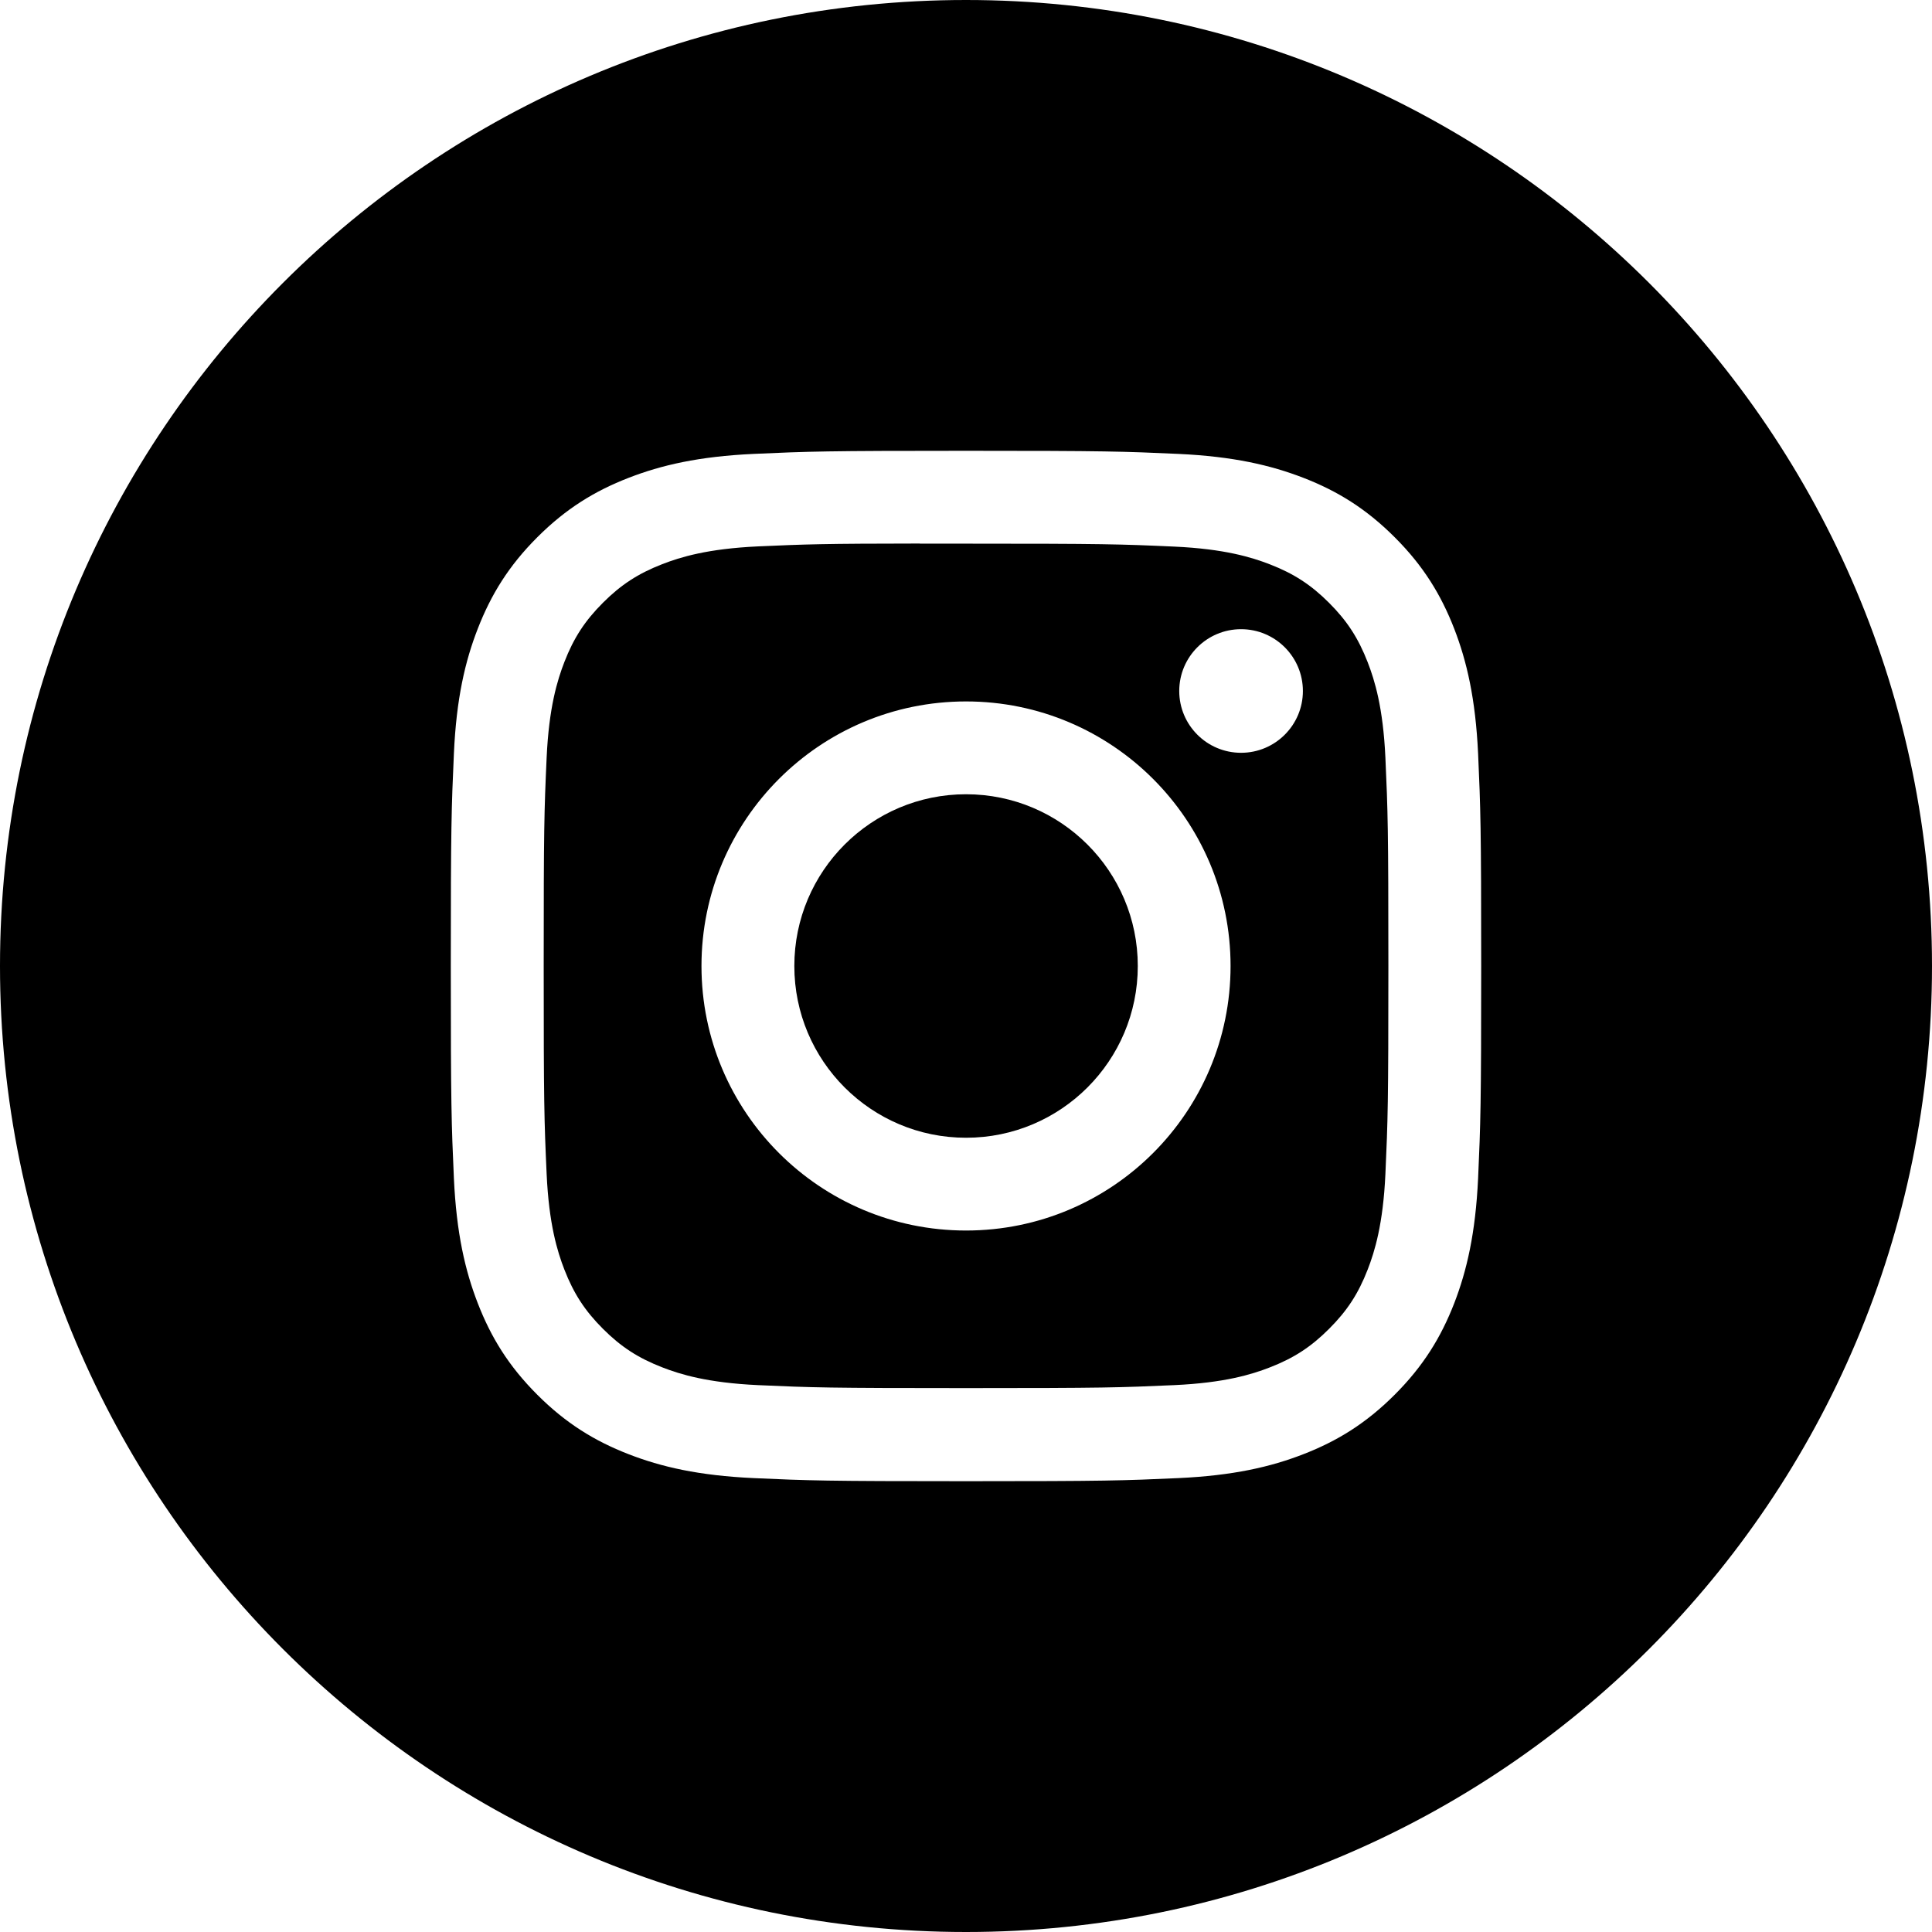
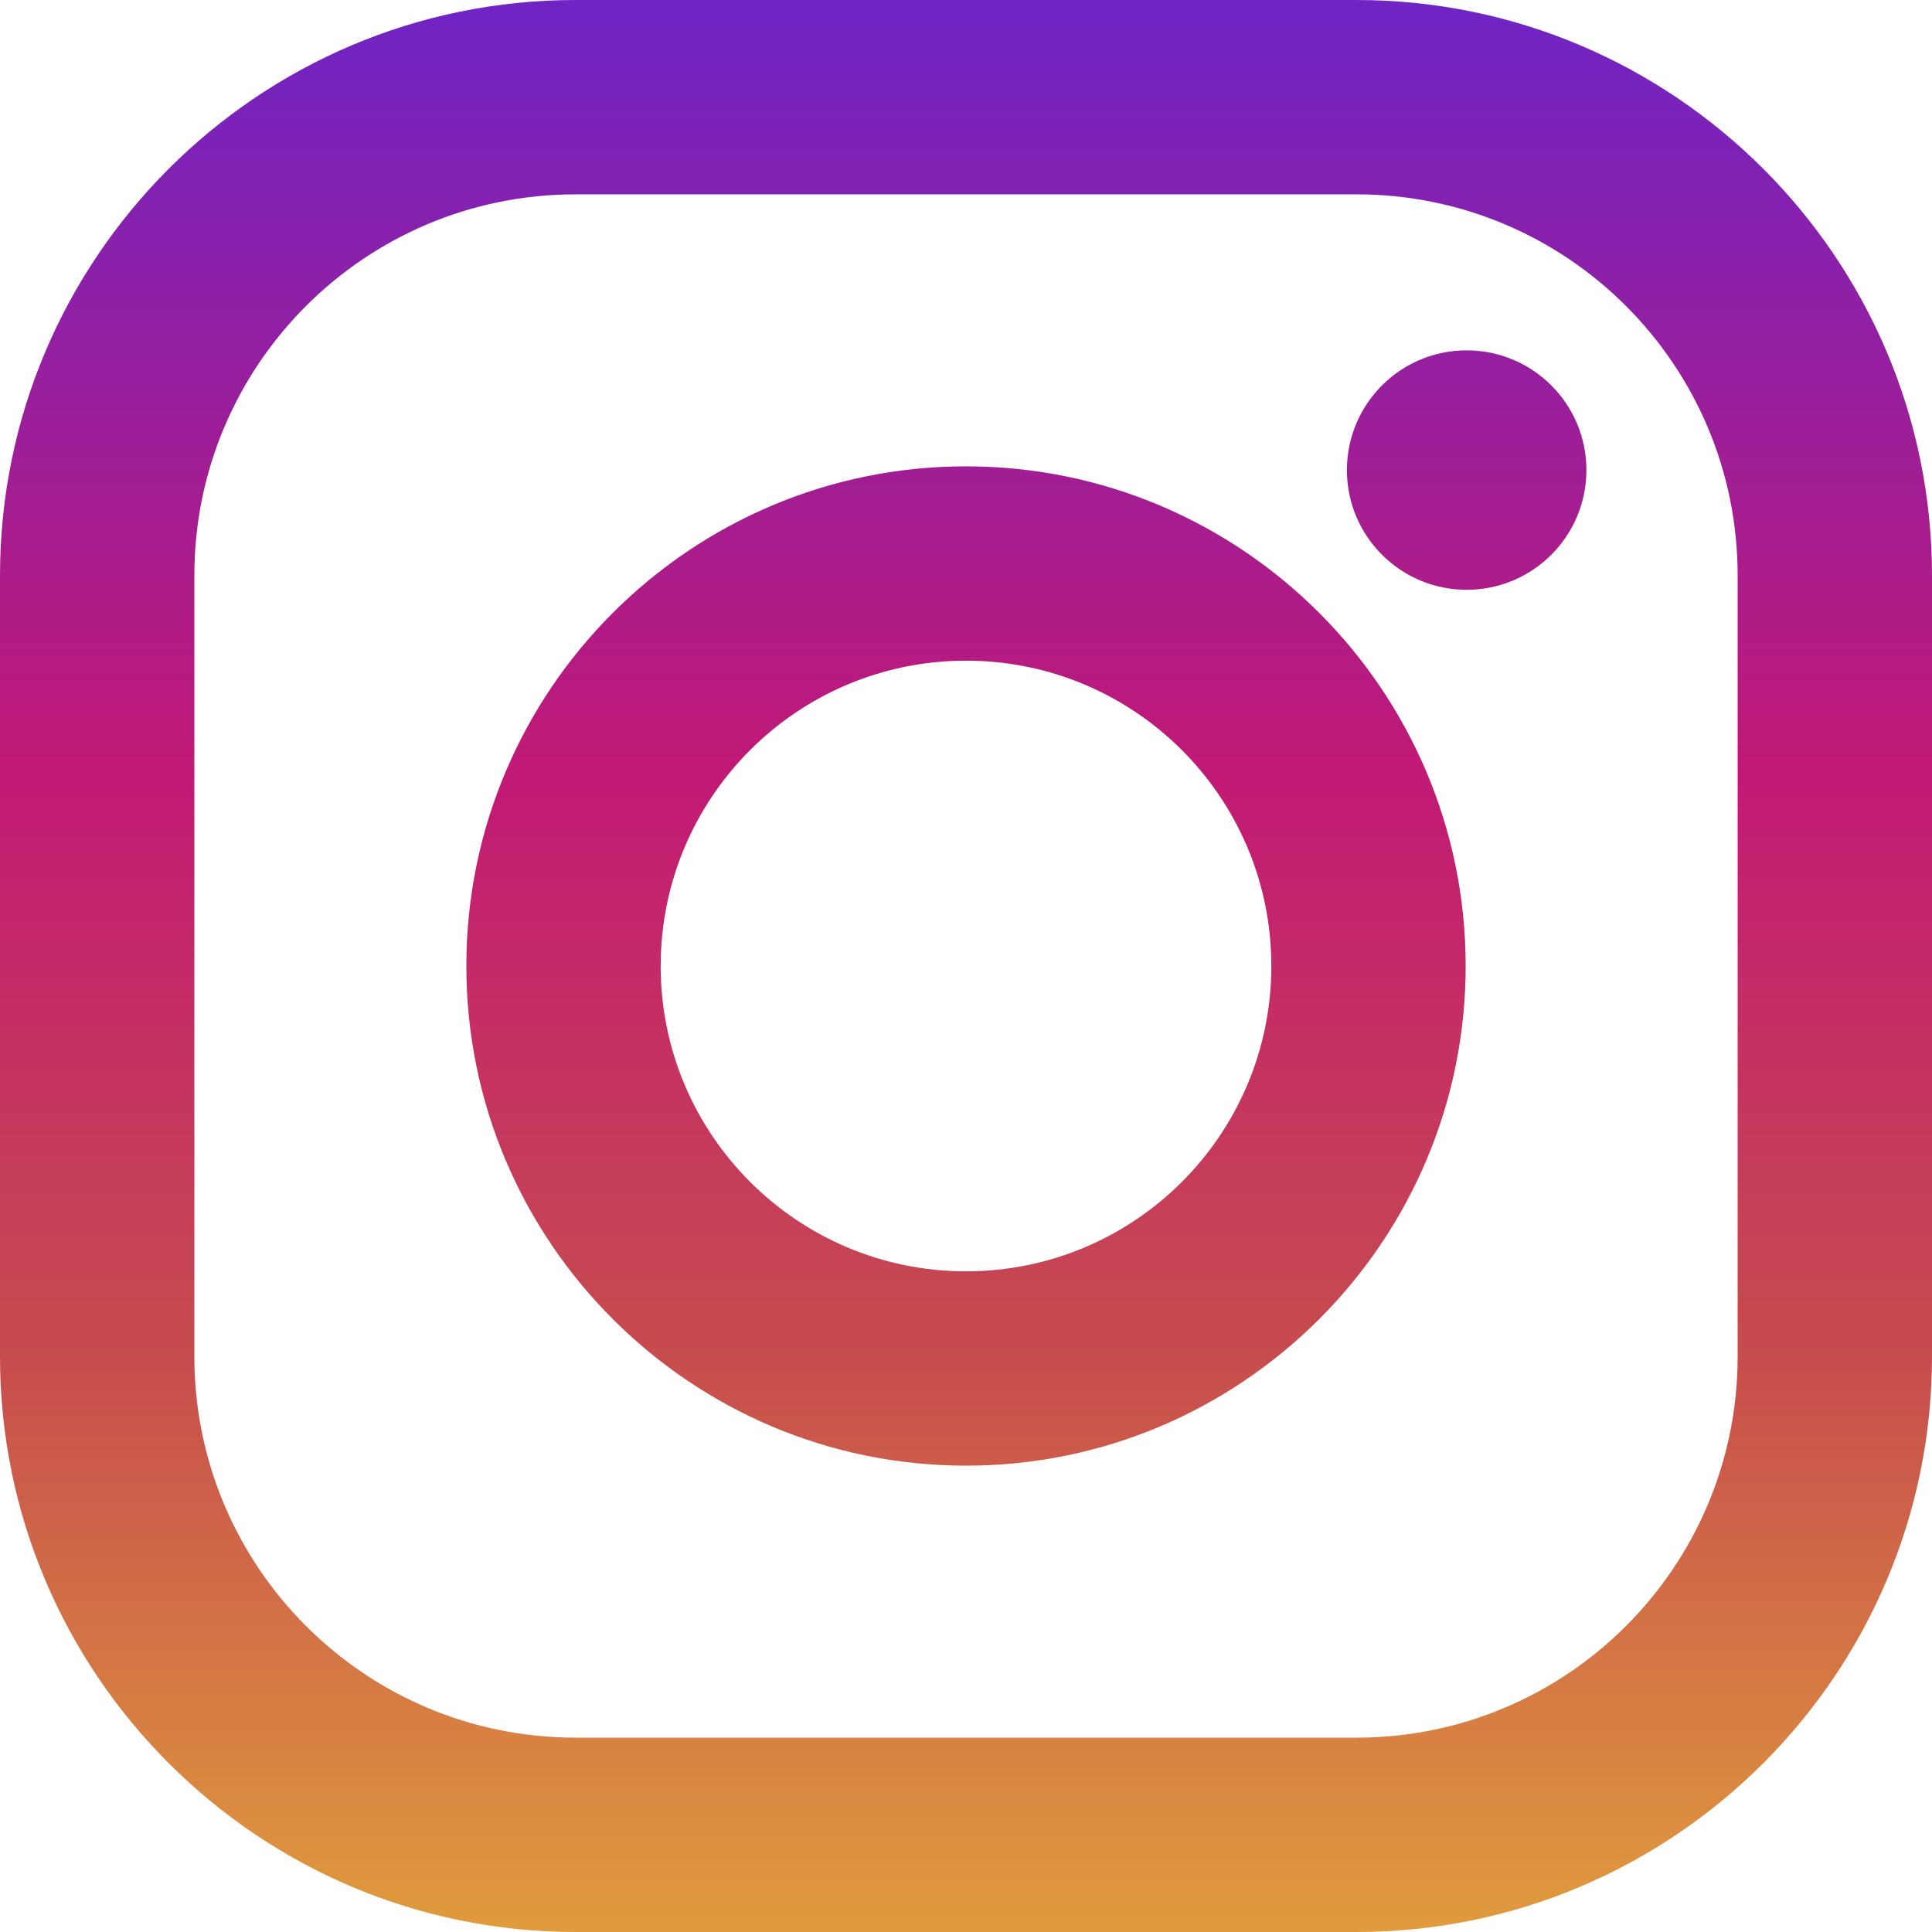
- <svg xmlns="http://www.w3.org/2000/svg" width="48" height="48" viewBox="0 0 48 48" fill="none">
-   <path fill-rule="evenodd" clip-rule="evenodd" d="M0 24C0 10.745 10.745 0 24 0C37.255 0 48 10.745 48 24C48 37.255 37.255 48 24 48C10.745 48 0 37.255 0 24ZM24.001 11.2C20.525 11.2 20.089 11.215 18.723 11.277C17.361 11.34 16.43 11.556 15.617 11.872C14.775 12.199 14.061 12.636 13.349 13.348C12.637 14.059 12.2 14.774 11.872 15.615C11.554 16.429 11.338 17.36 11.277 18.722C11.216 20.087 11.2 20.524 11.2 24C11.2 27.476 11.216 27.911 11.277 29.277C11.34 30.639 11.556 31.57 11.872 32.383C12.199 33.225 12.636 33.939 13.348 34.651C14.059 35.363 14.774 35.801 15.615 36.128C16.429 36.445 17.36 36.66 18.722 36.723C20.088 36.785 20.524 36.8 24 36.8C27.476 36.8 27.911 36.785 29.276 36.723C30.639 36.66 31.57 36.445 32.385 36.128C33.226 35.801 33.939 35.363 34.651 34.651C35.363 33.939 35.8 33.225 36.128 32.384C36.443 31.57 36.659 30.639 36.723 29.277C36.784 27.912 36.8 27.476 36.8 24C36.8 20.524 36.784 20.088 36.723 18.722C36.659 17.36 36.443 16.429 36.128 15.616C35.8 14.774 35.363 14.059 34.651 13.348C33.939 12.636 33.227 12.199 32.384 11.872C31.568 11.556 30.637 11.34 29.275 11.277C27.909 11.215 27.475 11.2 23.997 11.2H24.001Z" fill="black" />
-   <path fill-rule="evenodd" clip-rule="evenodd" d="M22.853 13.507C23.194 13.506 23.574 13.507 24.001 13.507C27.419 13.507 27.824 13.519 29.174 13.58C30.422 13.637 31.099 13.846 31.55 14.021C32.147 14.253 32.573 14.53 33.021 14.978C33.469 15.426 33.746 15.853 33.979 16.451C34.154 16.901 34.363 17.578 34.42 18.826C34.481 20.176 34.494 20.581 34.494 23.997C34.494 27.413 34.481 27.819 34.42 29.168C34.363 30.416 34.154 31.093 33.979 31.544C33.747 32.141 33.469 32.567 33.021 33.014C32.573 33.462 32.148 33.74 31.55 33.972C31.099 34.148 30.422 34.356 29.174 34.413C27.824 34.474 27.419 34.487 24.001 34.487C20.583 34.487 20.178 34.474 18.829 34.413C17.581 34.355 16.904 34.147 16.452 33.971C15.855 33.739 15.428 33.462 14.98 33.014C14.532 32.566 14.255 32.141 14.022 31.543C13.847 31.092 13.638 30.415 13.581 29.167C13.52 27.817 13.508 27.412 13.508 23.994C13.508 20.576 13.52 20.173 13.581 18.823C13.638 17.575 13.847 16.898 14.022 16.447C14.254 15.849 14.532 15.423 14.98 14.975C15.428 14.527 15.855 14.249 16.452 14.017C16.903 13.841 17.581 13.633 18.829 13.575C20.01 13.522 20.467 13.506 22.853 13.504V13.507ZM30.834 15.632C29.986 15.632 29.298 16.319 29.298 17.168C29.298 18.015 29.986 18.703 30.834 18.703C31.682 18.703 32.37 18.015 32.37 17.168C32.37 16.32 31.682 15.632 30.834 15.632ZM24.001 17.427C20.371 17.427 17.428 20.37 17.428 24C17.428 27.63 20.371 30.572 24.001 30.572C27.631 30.572 30.573 27.63 30.573 24C30.573 20.37 27.631 17.427 24.001 17.427Z" fill="black" />
-   <path fill-rule="evenodd" clip-rule="evenodd" d="M24.001 19.733C26.358 19.733 28.268 21.644 28.268 24C28.268 26.356 26.358 28.267 24.001 28.267C21.645 28.267 19.735 26.356 19.735 24C19.735 21.644 21.645 19.733 24.001 19.733Z" fill="black" />
+ <svg xmlns="http://www.w3.org/2000/svg" width="32" height="32" viewBox="0 0 32 32" fill="none">
+   <path d="M22.467 0H9.533C4.276 0 0 4.276 0 9.533V22.467C0 27.724 4.276 32 9.533 32H22.467C27.724 32 32 27.724 32 22.467V9.533C32 4.276 27.724 0 22.467 0ZM28.781 22.467C28.781 25.954 25.954 28.781 22.467 28.781H9.533C6.046 28.781 3.219 25.954 3.219 22.467V9.533C3.219 6.046 6.046 3.219 9.533 3.219H22.467C25.954 3.219 28.781 6.046 28.781 9.533V22.467Z" fill="url(#paint0_linear_140552_309)" />
+   <path d="M16 7.724C11.436 7.724 7.724 11.436 7.724 16C7.724 20.563 11.436 24.276 16 24.276C20.564 24.276 24.276 20.564 24.276 16C24.276 11.436 20.564 7.724 16 7.724ZM16 21.057C13.207 21.057 10.943 18.793 10.943 16C10.943 13.207 13.207 10.943 16 10.943C18.793 10.943 21.057 13.207 21.057 16C21.057 18.793 18.793 21.057 16 21.057Z" fill="url(#paint1_linear_140552_309)" />
+   <path d="M24.292 9.769C25.388 9.769 26.276 8.881 26.276 7.786C26.276 6.691 25.388 5.803 24.292 5.803C23.197 5.803 22.309 6.691 22.309 7.786C22.309 8.881 23.197 9.769 24.292 9.769Z" fill="url(#paint2_linear_140552_309)" />
+   <defs>
+     <linearGradient id="paint0_linear_140552_309" x1="16" y1="31.907" x2="16" y2="0.249" gradientUnits="userSpaceOnUse">
+       <stop stop-color="#E09B3D" />
+       <stop offset="0.3" stop-color="#C74C4D" />
+       <stop offset="0.6" stop-color="#C21975" />
+       <stop offset="1" stop-color="#7024C4" />
+     </linearGradient>
+     <linearGradient id="paint1_linear_140552_309" x1="16" y1="31.907" x2="16" y2="0.249" gradientUnits="userSpaceOnUse">
+       <stop stop-color="#E09B3D" />
+       <stop offset="0.3" stop-color="#C74C4D" />
+       <stop offset="0.6" stop-color="#C21975" />
+       <stop offset="1" stop-color="#7024C4" />
+     </linearGradient>
+     <linearGradient id="paint2_linear_140552_309" x1="24.292" y1="31.907" x2="24.292" y2="0.249" gradientUnits="userSpaceOnUse">
+       <stop stop-color="#E09B3D" />
+       <stop offset="0.3" stop-color="#C74C4D" />
+       <stop offset="0.6" stop-color="#C21975" />
+       <stop offset="1" stop-color="#7024C4" />
+     </linearGradient>
+   </defs>
</svg>
